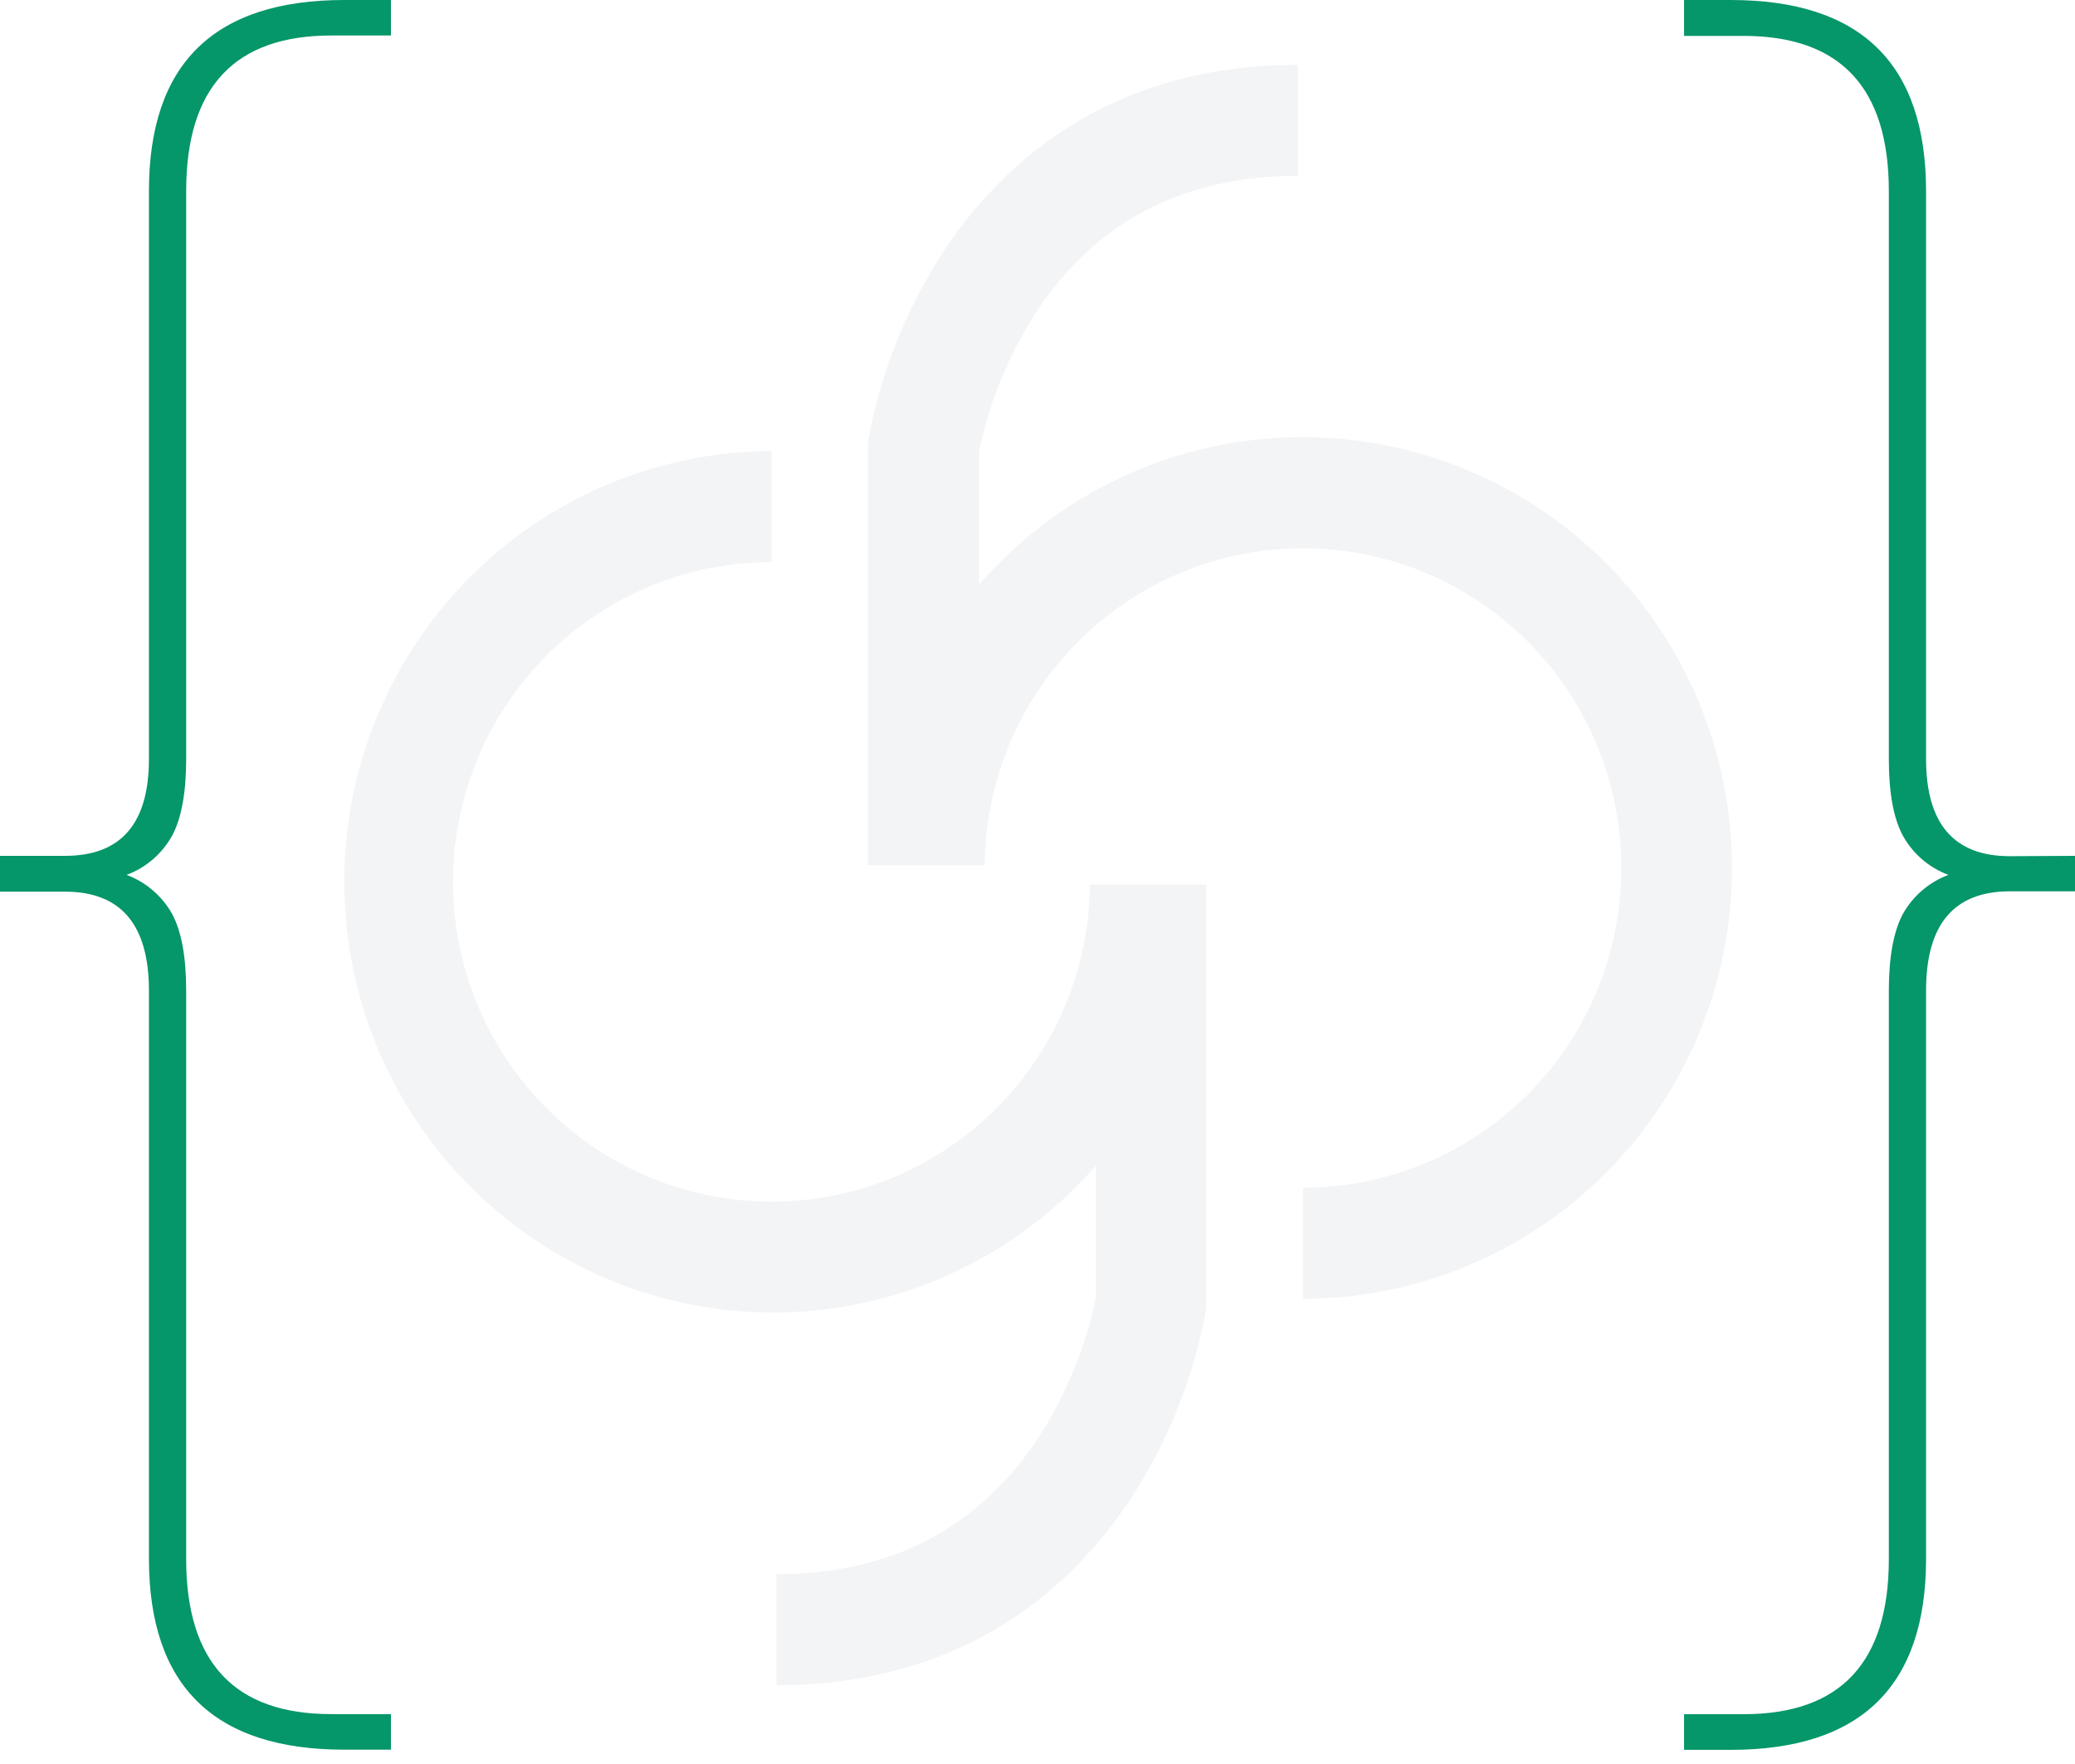
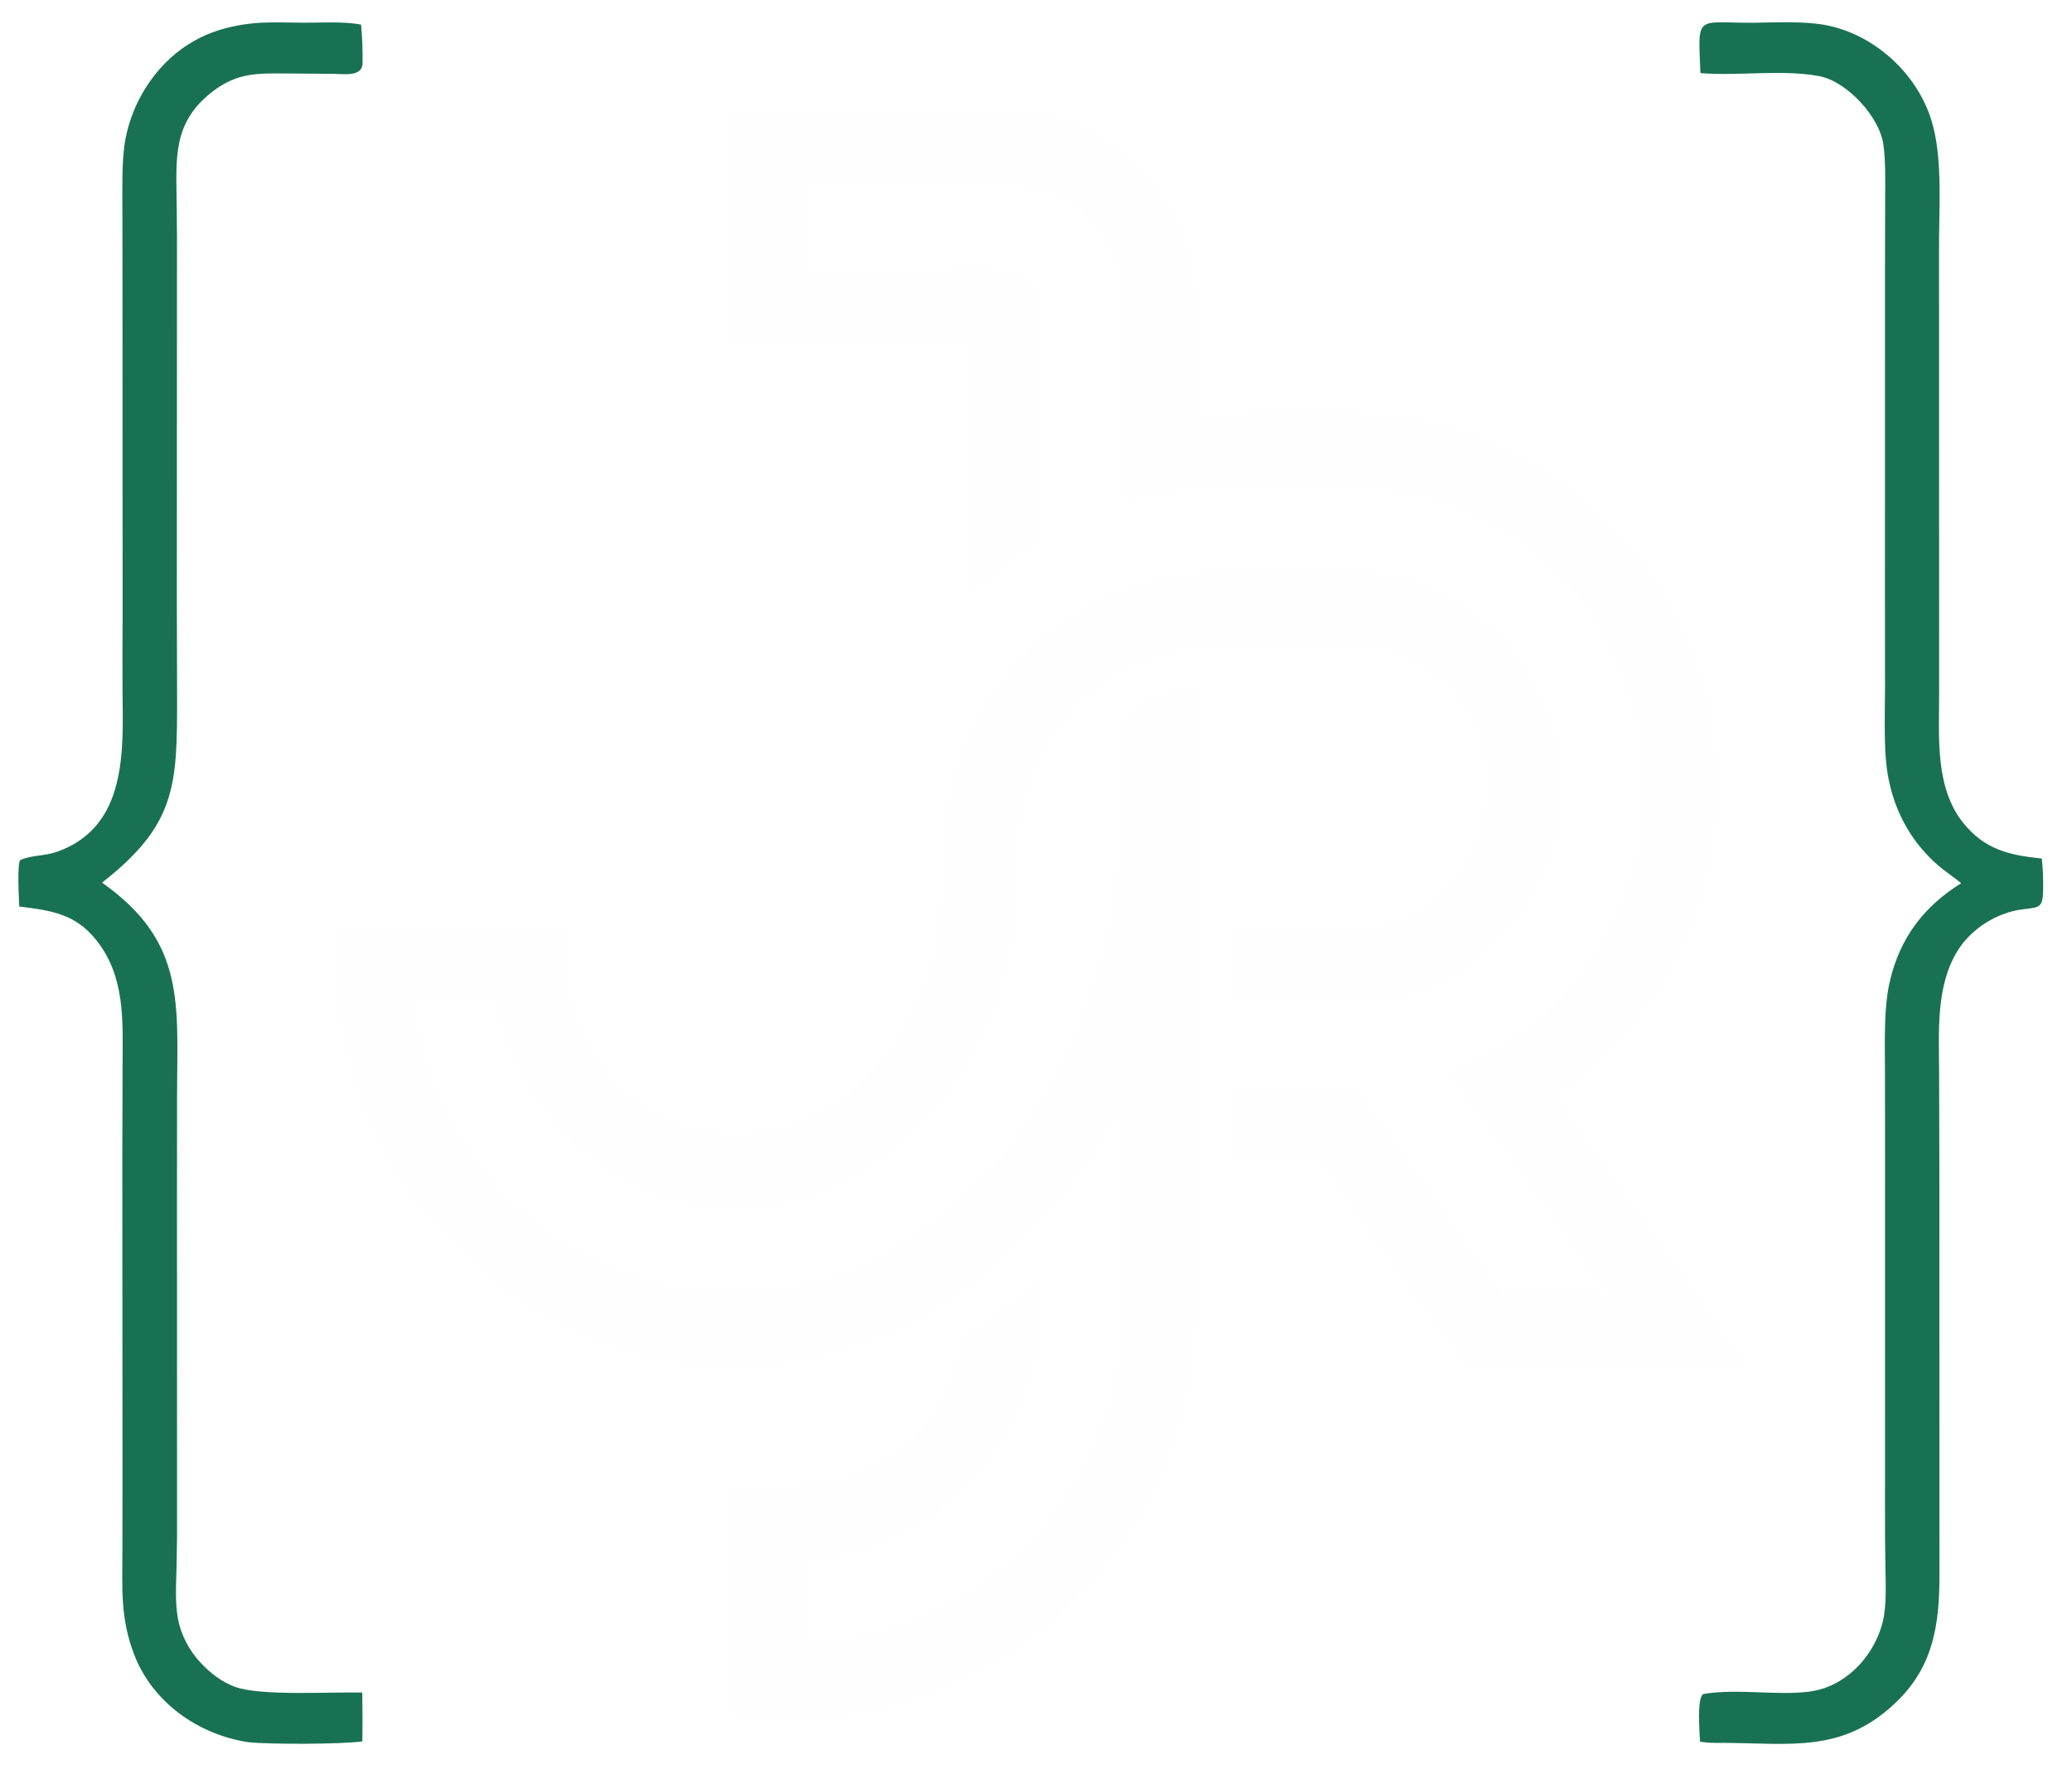
- <svg xmlns="http://www.w3.org/2000/svg" width="153" height="130" viewBox="0 0 153 130" fill="none">
-   <path d="M88.519 65.217H80.368C80.328 69.872 78.917 74.411 76.313 78.262C73.708 82.112 70.026 85.103 65.732 86.857C61.437 88.61 56.722 89.048 52.18 88.115C47.638 87.182 43.472 84.92 40.209 81.614C36.945 78.308 34.729 74.106 33.84 69.537C32.95 64.969 33.428 60.238 35.212 55.941C36.996 51.645 40.007 47.974 43.865 45.393C47.723 42.812 52.255 41.435 56.892 41.436V33.252C51.704 33.272 46.6 34.573 42.032 37.04C37.463 39.508 33.569 43.066 30.692 47.401C27.816 51.736 26.046 56.715 25.538 61.899C25.029 67.083 25.799 72.313 27.779 77.127C29.759 81.942 32.888 86.194 36.89 89.508C40.893 92.823 45.645 95.097 50.73 96.132C55.814 97.167 61.074 96.93 66.046 95.442C71.018 93.955 75.549 91.262 79.239 87.601C79.782 87.062 80.307 86.504 80.807 85.935V95.693C80.043 99.309 78.633 102.757 76.647 105.869C72.266 112.607 65.738 116.056 57.252 116.056V124.24C71.467 124.24 79.355 116.669 83.486 110.316C86.167 106.163 88.01 101.521 88.909 96.655L88.952 96.361V65.241L88.519 65.217Z" fill="#F3F4F6" />
-   <path d="M96.109 32.235C87.741 32.202 79.702 35.507 73.761 41.424C73.212 41.969 72.681 42.532 72.18 43.108V33.343C72.947 29.636 74.395 26.104 76.451 22.93C80.826 16.32 87.305 12.963 95.7 12.963V4.784C81.491 4.784 73.596 12.344 69.466 18.703C66.786 22.857 64.942 27.498 64.036 32.363L63.999 32.664V63.783H72.602C72.642 59.13 74.054 54.593 76.659 50.744C79.263 46.895 82.944 43.906 87.237 42.154C91.53 40.402 96.244 39.965 100.784 40.898C105.324 41.831 109.488 44.092 112.75 47.397C116.013 50.702 118.228 54.902 119.117 59.469C120.007 64.036 119.53 68.765 117.747 73.06C115.964 77.355 112.955 81.024 109.099 83.606C105.243 86.187 100.712 87.564 96.078 87.564V95.749C104.466 95.749 112.511 92.403 118.442 86.447C124.373 80.492 127.705 72.414 127.705 63.992C127.705 55.569 124.373 47.492 118.442 41.536C112.511 35.581 104.466 32.235 96.078 32.235H96.109Z" fill="#F3F4F6" />
-   <path d="M153 63.097V65.713H148.192C144.076 65.713 142.018 68.149 142.018 73.021V114.916C142.018 124.31 137.215 129.006 127.608 129.006H124.173V126.378H128.566C135.704 126.378 139.273 122.566 139.273 114.941V73.046C139.273 70.595 139.614 68.684 140.304 67.391C141.047 66.058 142.239 65.033 143.666 64.5C142.236 63.969 141.043 62.941 140.304 61.602C139.614 60.322 139.273 58.435 139.273 55.954V14.09C139.273 6.465 135.704 2.65 128.566 2.646H124.173V0H127.608C137.211 0 142.014 4.697 142.018 14.09V55.954C142.018 60.733 144.076 63.122 148.192 63.122L153 63.097ZM4.801 63.097C8.922 63.097 10.982 60.716 10.982 55.954V14.09C10.982 4.697 15.785 0 25.392 0H28.827V2.616H24.434C17.296 2.616 13.727 6.44 13.727 14.09V55.954C13.727 58.405 13.386 60.322 12.696 61.602C11.957 62.941 10.764 63.969 9.334 64.5C10.76 65.031 11.952 66.054 12.696 67.385C13.386 68.678 13.727 70.559 13.727 73.04V114.935C13.727 122.564 17.296 126.376 24.434 126.372H28.827V128.994H25.392C15.785 128.994 10.982 124.297 10.982 114.904V73.046C10.982 68.178 8.922 65.742 4.801 65.737H0V63.097H4.801Z" fill="#059669" />
+ <svg xmlns="http://www.w3.org/2000/svg" version="1.1" style="display: block;" viewBox="0 0 2048 1753" width="583" height="499" preserveAspectRatio="none">
+   <path transform="translate(0,0)" fill="rgb(254,254,254)" d="M 1206.49 567.497 L 1208.39 567.472 L 1298.48 567.249 C 1318.97 567.213 1341.88 566.614 1361.99 568.503 C 1405.32 572.575 1448.66 596.205 1479.32 626.734 C 1519.69 666.92 1540.65 722.488 1540.95 779.145 C 1540.9 835.422 1518.72 889.42 1479.19 929.485 C 1446.94 961.984 1404.61 982.577 1359.13 987.897 C 1341.22 989.822 1317.86 989.129 1299.5 989.108 L 1220.95 989.292 C 1221.07 965.776 1221.05 942.258 1220.89 918.742 C 1244.6 919.259 1269.02 918.793 1292.84 919.018 C 1312.54 918.897 1332.57 919.745 1352.17 917.823 C 1399.7 913.162 1441.46 879.082 1460.07 835.686 C 1470.28 811.879 1473.47 782.443 1470.03 756.329 C 1465.16 719.073 1445.38 685.389 1415.22 662.986 C 1400.36 651.694 1383.17 643.868 1364.9 640.08 C 1341.88 635.261 1293.11 637.196 1267.71 637.14 C 1242.61 637.084 1198.62 636.309 1174.97 639.555 C 1088.41 651.432 1021.54 724.473 1006.51 809.005 C 1001.3 835.299 1003.81 862.38 1002.41 888.987 C 999.225 949.629 982.234 1009.33 949.531 1060.58 C 907.384 1126.64 838.608 1178.36 760.455 1189.94 C 699.819 1198.93 638.113 1183.22 589.163 1146.32 C 540.508 1110.09 500.829 1049.33 492.026 988.89 C 466.697 990.262 432.127 989.254 406.116 989.133 C 447.432 1255.26 739.705 1372.27 943.244 1192.06 C 1063.39 1085.68 1110.29 933.473 1111.46 776.279 C 1111.63 754.479 1110.25 729.875 1111.7 708.54 C 1131.54 691.385 1156.11 683.698 1181.36 679.097 C 1181.12 700.281 1181.8 722.144 1181.68 743.499 L 1181.17 1118.16 L 1181.18 1238.38 C 1181.17 1315.99 1181.06 1367.35 1152.55 1441.25 C 1132.28 1492.62 1101.78 1539.34 1062.89 1578.56 C 1001.16 1640.95 919.303 1682.6 832.007 1694.22 C 798.406 1698.69 759.91 1697.88 725.745 1698.07 L 725.595 1547.67 C 725.602 1522.47 726.199 1495.02 725.328 1470.04 C 777.793 1470.93 825.585 1474.04 872.069 1444.21 C 921.323 1412.6 941.419 1376.46 954.843 1321.66 C 958.69 1318.39 963.543 1314.9 967.791 1312.12 C 988.603 1298.46 1006.62 1281.71 1026.26 1266.6 C 1026.39 1279.29 1026.41 1291.74 1026.07 1304.42 C 1024.57 1359.96 1000.29 1416.84 963.572 1458.19 C 920.622 1506.72 860.107 1536.14 795.412 1539.94 C 796.852 1562.46 796.471 1603.84 795.789 1626.87 C 868.834 1621.26 930.168 1599.7 987.962 1552.71 C 1055.09 1498.14 1097.72 1419.8 1108.82 1334.04 C 1111.76 1311.35 1111.26 1286.73 1111.33 1263.76 L 1111.19 1168.09 C 1111.21 1147.42 1110.08 1104.81 1112.06 1086.39 L 1112.24 1084.8 C 1104.19 1096.64 1094.4 1116.77 1086.02 1130.33 C 1064.49 1164.42 1039.28 1196.05 1010.86 1224.65 C 933.948 1301.81 832.885 1348.74 723.293 1348.68 C 622.154 1348.56 525.335 1307.67 454.727 1235.25 C 366.237 1146.25 331.542 1042.44 332.034 918.804 C 407.111 919.126 482.19 919.072 557.267 918.641 C 557.169 922.715 557.137 926.79 557.169 930.864 C 557.505 987.506 571.651 1034.23 613.18 1074.96 C 644.045 1105.65 685.976 1122.62 729.501 1122.02 C 842.265 1119.93 921.42 1009.43 930.803 905.853 C 933.754 881.093 932.211 855.658 933.589 830.852 C 939.553 723.479 1005.13 626.179 1105.74 585.988 C 1141.59 571.667 1168.3 568.223 1206.49 567.497 z" />
+   <path transform="translate(0,0)" fill="rgb(254,254,254)" d="M 725.169 110.714 C 744.488 111.076 764.172 110.761 783.504 110.747 C 852.82 110.462 923.034 111.177 992.218 110.733 C 1092.43 110.09 1173.35 188.954 1180.65 287.801 C 1181.87 304.344 1181.34 321.536 1181.3 338.202 C 1181.32 362.2 1181.2 386.198 1180.97 410.196 L 1291.23 409.847 C 1329.35 409.846 1360.11 408.804 1398 415.239 C 1486.8 430.324 1572.4 484.501 1624.49 557.905 C 1683.23 639.577 1707.01 741.287 1690.56 840.536 C 1673.85 938.928 1618.3 1026.47 1536.39 1083.5 C 1541.29 1089.4 1549.02 1101.28 1553.8 1108.07 L 1587.29 1155.11 L 1666.71 1266.65 C 1686.37 1294.45 1704.66 1321.26 1725.17 1348.59 C 1659.95 1347.3 1592.29 1349.71 1526.82 1348.69 C 1501.09 1348.28 1473.97 1349.42 1448.39 1348.24 C 1417.03 1302.96 1383.74 1258.42 1352.25 1213.17 C 1337 1191.25 1319.69 1168.59 1305.5 1146.2 L 1220.86 1146.47 L 1220.95 1076.05 C 1260.56 1076.54 1300.55 1075.41 1340.04 1076.33 C 1348.89 1087.56 1358.24 1102.07 1366.83 1113.94 L 1445.45 1224.49 C 1457.28 1241.16 1472.37 1263.67 1485.22 1278.91 L 1504.25 1279.13 L 1589.91 1279.05 L 1499.77 1152.08 C 1477.57 1120.99 1455.22 1090.42 1433.94 1058.63 C 1496.02 1038.21 1553.52 985.572 1585.83 929.51 C 1626.59 858.653 1637.14 774.38 1615.1 695.663 C 1594.7 620.796 1545.52 557.037 1478.28 518.301 C 1403.67 475.649 1348.4 479.906 1265.55 480.086 C 1205.46 480.217 1170.3 478.514 1111.18 494.636 C 1111.53 452.646 1111.6 410.655 1111.39 368.665 C 1111.37 336.666 1113.81 297.595 1106.84 266.952 C 1102 246.991 1091.19 231.47 1077.73 216.681 C 1037.41 172.358 982.157 180.845 927.487 180.926 C 883.338 181.093 839.188 181.039 795.04 180.764 C 795.941 208.974 795.772 239.42 795.635 267.737 L 930.227 267.587 C 952.646 267.571 977.468 266.636 999.146 268.604 C 1029.73 271.38 1026.6 308.916 1026.41 330.521 C 1026.28 344.157 1026.46 357.766 1026.47 371.268 C 1026.35 424.83 1026.5 478.393 1026.93 531.954 C 995.27 553.116 984.131 565.967 956.19 588.588 C 956.87 554.439 956.299 519.265 956.3 485.023 L 956.432 337.159 C 938.395 338.41 907.628 336.613 888.255 337.02 C 834.036 338.161 779.629 336.967 725.312 337.902 C 725.922 304.269 725.357 269.158 725.36 235.341 C 725.515 193.798 725.451 152.256 725.169 110.714 z" />
+   <path transform="translate(0,0)" fill="rgb(25,113,83)" d="M 258.126 22.433 C 269.73 21.814 287.496 22.378 299.471 22.442 C 316.898 22.534 340.398 20.946 356.899 24.377 C 358.095 36.72 358.513 50.169 358.367 62.562 C 358.206 76.239 339.123 73.062 329.821 72.977 L 285.956 72.631 C 255.495 72.487 234.979 71.114 209.612 90.843 C 169.925 121.709 174.213 157.577 174.666 202.622 C 174.939 224.358 175.023 246.097 174.918 267.835 L 174.791 592.964 L 175.033 687.624 C 175.145 775.301 174.812 814.65 100.859 872.273 C 183.912 930.701 175.186 992.316 175.005 1081.87 L 174.925 1181.29 L 174.992 1489.89 C 175.141 1508.56 175.002 1527.23 174.576 1545.89 C 174.263 1563.49 172.684 1582.97 175.996 1600.3 C 179.006 1616.06 187.42 1631.7 198.393 1643.33 C 207.892 1653.4 219.287 1662.34 232.403 1667.08 C 258.014 1676.34 325.984 1671.87 358.071 1672.68 L 358.343 1700.33 L 358.139 1720.94 C 337.467 1723.87 265.894 1724.02 245.044 1721.68 C 195.946 1714.16 150.815 1682.37 132.712 1635.36 C 118.782 1599.19 120.911 1570.14 120.967 1532.63 L 121.059 1464.95 L 120.891 1139.51 L 121.161 1051.43 C 121.305 1008.62 123.864 965.597 95.548 929.54 C 74.701 902.994 50.472 899.753 19.026 895.895 C 18.876 891.387 16.532 851.69 20.241 849.882 C 29.364 845.434 44.767 845.739 55.121 842.207 C 127.016 817.679 121.534 740.097 121.088 681.15 C 120.965 657.577 121.002 634.005 121.199 610.433 L 121.072 304.672 L 120.962 209.243 C 120.974 188.895 120.204 159.412 123.586 139.727 C 128.276 112.972 140.286 88.04 158.283 67.695 C 185.111 37.55 218.707 24.732 258.126 22.433 z" />
+   <path transform="translate(0,0)" fill="rgb(25,113,83)" d="M 1734.03 22.51 C 1753.32 22.131 1775.15 21.271 1794.07 23.281 C 1846.33 28.477 1893.67 68.954 1909.09 119.013 C 1920.85 157.174 1916.19 208.447 1916.58 248.851 L 1916.66 592.285 L 1916.67 687.602 C 1916.61 728.709 1912.66 778.838 1940.62 813.368 C 1961.9 839.642 1985.94 845.186 2018.11 848.435 C 2019.4 858.502 2019.49 868.282 2019.47 877.577 C 2019.42 897.61 2016.29 896.474 1999.27 898.646 C 1973.74 901.701 1948.13 917.978 1934.66 939.994 C 1913.4 974.752 1916.47 1019.71 1916.65 1058.91 L 1916.9 1156.17 L 1916.99 1557.19 C 1916.96 1604.84 1911.14 1645.87 1875.69 1680.73 C 1822.31 1733.23 1770.03 1722.63 1702.75 1722.41 C 1693.98 1722.48 1689.13 1722.57 1680.34 1721.23 C 1680.03 1714.11 1676.73 1675.25 1684.25 1673.99 C 1716.72 1668.56 1756.03 1675.85 1788.08 1671.78 C 1799.23 1670.38 1809.94 1666.54 1819.44 1660.52 C 1840.05 1647.72 1855.11 1626.1 1860.96 1602.65 C 1865.05 1586.25 1863.75 1563 1863.54 1545.57 C 1863.2 1526.67 1863.08 1507.77 1863.16 1488.87 L 1863.22 1146.43 L 1863.13 1057.32 C 1863.1 1029.62 1861.76 995.578 1868.13 968.927 C 1878.28 926.423 1901.76 895.65 1938.45 872.842 C 1931.03 866.646 1922.38 861.135 1914.84 854.51 C 1895.06 837.135 1880.55 815.242 1872.18 790.394 C 1867.69 777.005 1864.92 763.104 1863.93 749.02 C 1862.29 727.974 1863.09 701.792 1863.17 680.282 L 1863.11 585.33 L 1863.16 260.47 L 1863.34 193.526 C 1863.42 176.82 1863.81 159.676 1861.59 143.059 C 1857.88 115.44 1825.39 80.271 1797.97 75.198 C 1761.22 68.398 1718.89 75.301 1680.72 72.251 C 1678.28 12.899 1675.7 22.761 1734.03 22.51 z" />
</svg>
